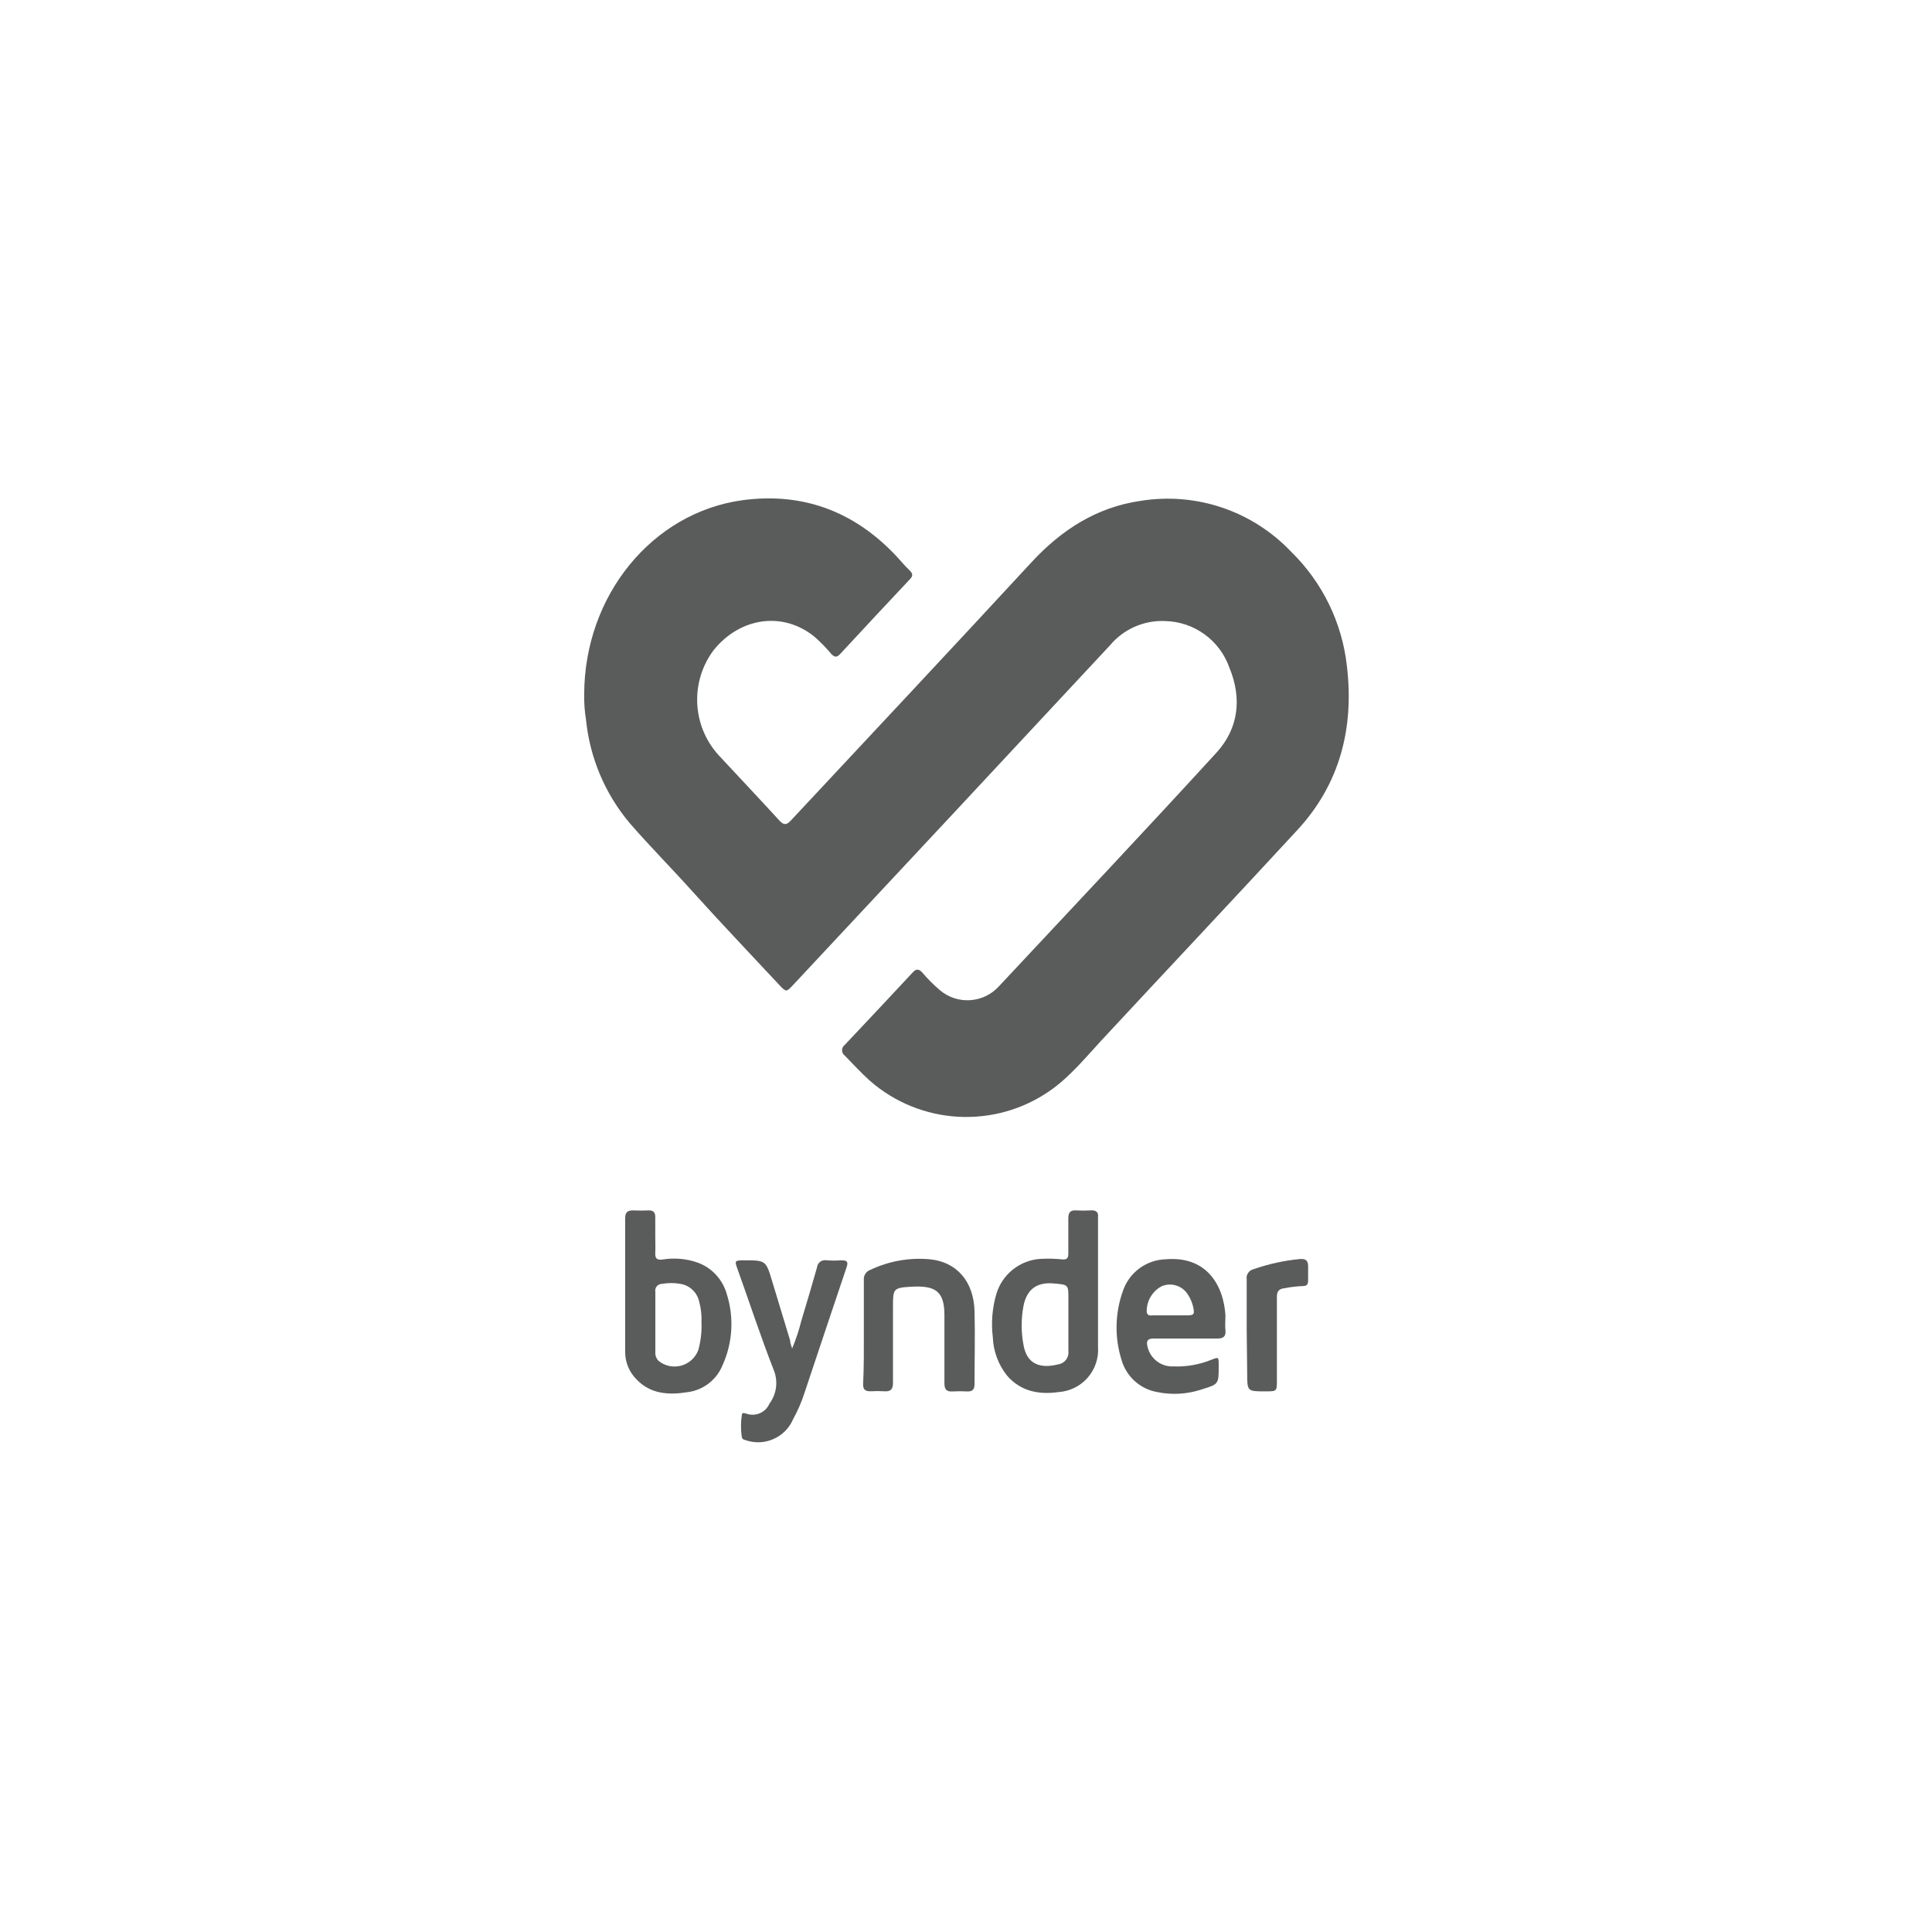
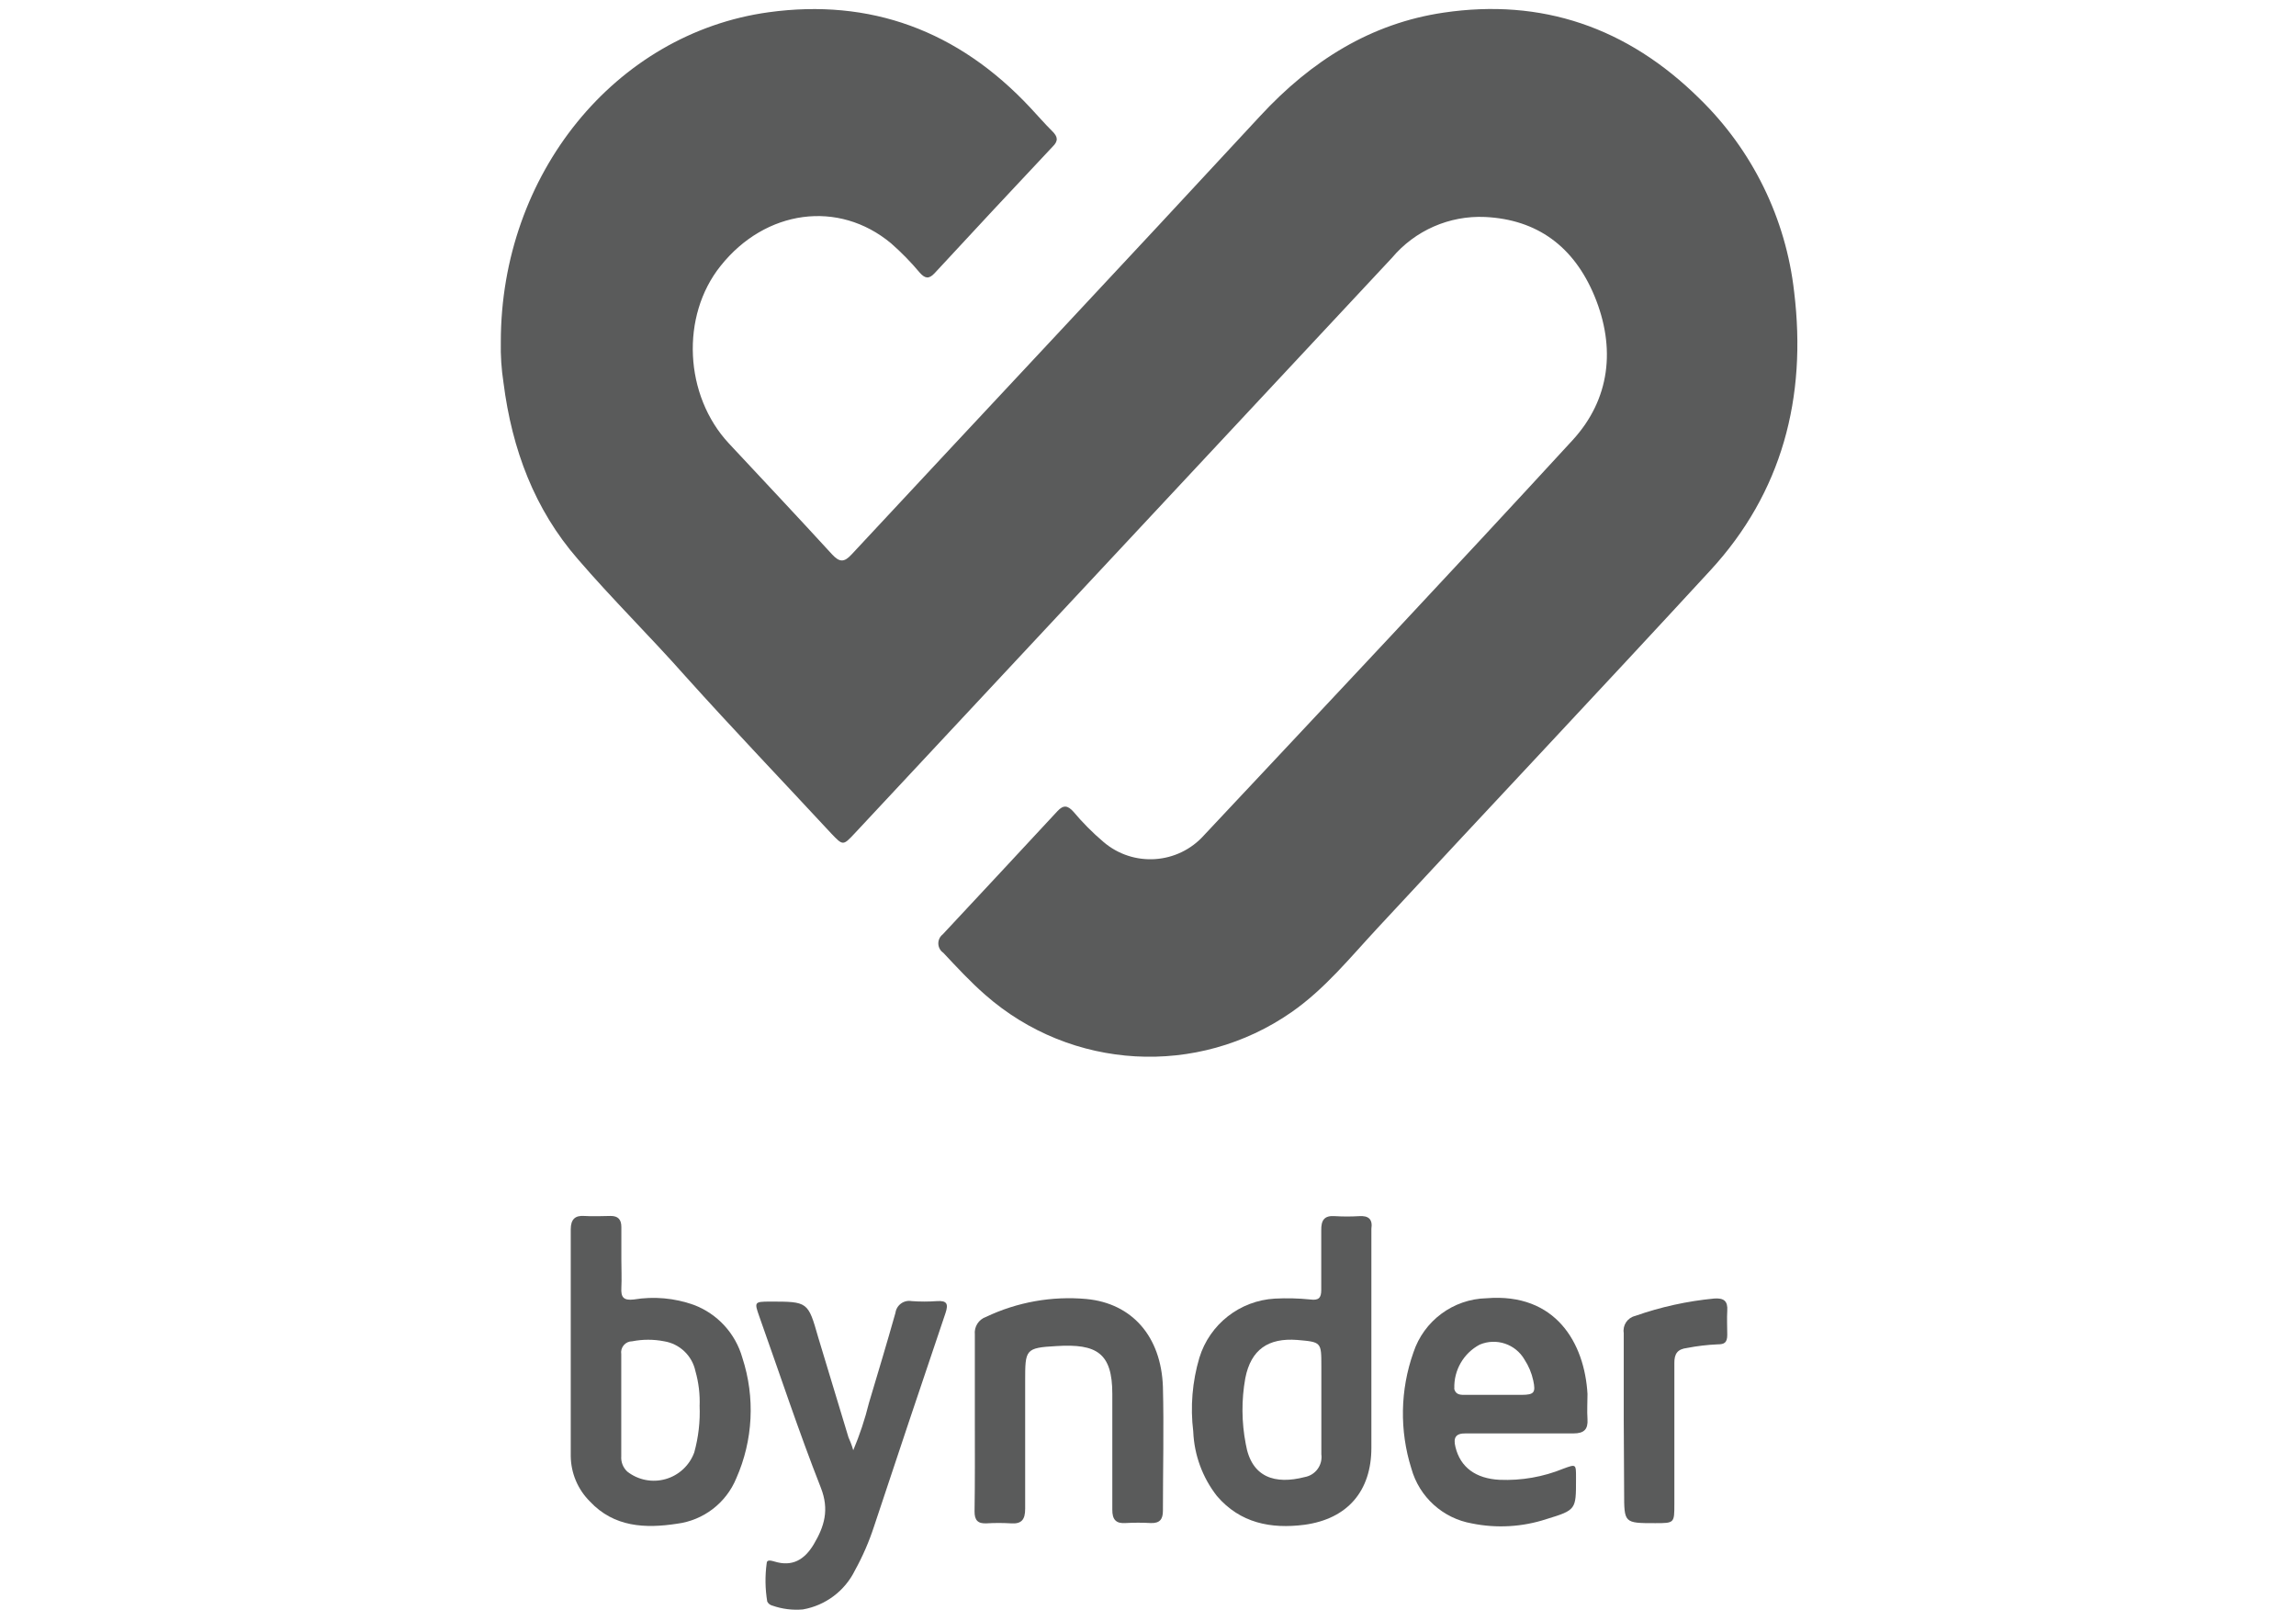
- <svg xmlns="http://www.w3.org/2000/svg" id="Layer_1" data-name="Layer 1" viewBox="0 0 240 240">
+ <svg xmlns="http://www.w3.org/2000/svg" id="Layer_1" data-name="Layer 1" viewBox="0 0 240 168.25">
  <defs>
    <style>.cls-1{fill:#5a5b5b;}</style>
  </defs>
-   <path class="cls-1" d="M72.57,86.29C72.58,74,81,63.69,92.21,62.14c7.39-1,13.86,1.29,19.19,7,.53.57,1,1.16,1.59,1.71.4.39.47.7,0,1.15q-4.34,4.61-8.63,9.25c-.42.45-.7.39-1.08,0a19.41,19.41,0,0,0-2.1-2.15c-3.9-3.18-9.25-2.44-12.55,1.69a10.26,10.26,0,0,0,.62,13c2.52,2.71,5.06,5.4,7.56,8.13.53.58.88.61,1.44,0,10-10.71,20-21.37,29.92-32.11,3.77-4.07,8.14-6.8,13.45-7.58a21.11,21.11,0,0,1,18.77,6.31,23.44,23.44,0,0,1,6.92,14.14c.94,7.79-.9,14.74-6.12,20.4-8.1,8.78-16.29,17.46-24.41,26.21-2,2.16-3.87,4.47-6.29,6.16a18.19,18.19,0,0,1-22.46-1.22c-1.1-1-2.07-2.05-3.08-3.09a.83.83,0,0,1,0-1.35q4.25-4.5,8.44-9c.44-.49.76-.41,1.16,0a19,19,0,0,0,2.19,2.2,5.29,5.29,0,0,0,7.38-.5c9-9.63,18.08-19.25,27-29,2.74-3,3.18-6.74,1.6-10.55a8.66,8.66,0,0,0-8-5.79,8.42,8.42,0,0,0-6.82,3q-19.66,21.12-39.37,42.2c-.86.91-.86.91-1.73,0-3.56-3.83-7.17-7.6-10.67-11.49-2.6-2.9-5.34-5.66-7.9-8.6a23.65,23.65,0,0,1-5.44-12.9A17.07,17.07,0,0,1,72.57,86.29Z" />
-   <path class="cls-1" d="M135.47,150.36a14.76,14.76,0,0,1-1.76,0c-.79-.06-1,.3-1,1,0,1.46,0,2.91,0,4.36,0,.59-.18.79-.8.72a17.37,17.37,0,0,0-2.6-.06,6.12,6.12,0,0,0-5.53,4.33,13.34,13.34,0,0,0-.45,5.4,8.18,8.18,0,0,0,1.74,4.74c1.7,2,4,2.42,6.41,2.08a5.26,5.26,0,0,0,4.92-5.64v-16a.27.27,0,0,1,0-.09C136.48,150.59,136.17,150.31,135.47,150.36Zm-4,19.12c-2.17.56-3.91.05-4.33-2.42a13.08,13.08,0,0,1,0-4.83c.41-2.08,1.68-3,3.8-2.79,1.78.15,1.78.15,1.78,1.92v2.93c0,1.18,0,2.35,0,3.53A1.49,1.49,0,0,1,131.49,169.48Z" />
-   <path class="cls-1" d="M90.28,160.74a5.84,5.84,0,0,0-3.57-3.88,8.87,8.87,0,0,0-4.39-.4c-.76.1-.95-.16-.92-.84s0-1.4,0-2.09h0c0-.78,0-1.57,0-2.35,0-.56-.23-.83-.8-.82a18,18,0,0,1-1.94,0c-.73,0-1,.25-1,1,0,5.54,0,11.07,0,16.61a4.79,4.79,0,0,0,1.37,3.34c1.76,1.89,4.06,2,6.38,1.63a5.43,5.43,0,0,0,4.34-3.33A12.38,12.38,0,0,0,90.28,160.74Zm-3.14,3.53a11.22,11.22,0,0,1-.39,3.43,3.16,3.16,0,0,1-4.9,1.39,1.38,1.38,0,0,1-.44-1.13c0-2.49,0-5,0-7.47a.83.83,0,0,1,.81-1,6.52,6.52,0,0,1,2.33,0,2.85,2.85,0,0,1,2.3,2.19A8.22,8.22,0,0,1,87.14,164.27Z" />
-   <path class="cls-1" d="M143.29,166.28c1.31,0,2.63,0,4,0h0c1.31,0,2.63,0,3.94,0,.77,0,1.07-.3,1-1s0-1.24,0-1.85c-.22-3.74-2.32-7.42-7.39-7a5.8,5.8,0,0,0-5.37,4,13.44,13.44,0,0,0-.15,8.5,5.63,5.63,0,0,0,4.44,4,10.64,10.64,0,0,0,5.48-.32c2.16-.66,2.15-.67,2.15-2.88v-.17c0-1,0-1-.92-.64a11.31,11.31,0,0,1-4.68.82,3.15,3.15,0,0,1-3.23-2.4C142.36,166.59,142.55,166.27,143.29,166.28Zm-.84-3.29a3.5,3.5,0,0,1,1.86-3.21,2.63,2.63,0,0,1,3.29,1.09,4.67,4.67,0,0,1,.63,1.53c.19.89.07,1-.84,1-.66,0-1.34,0-2,0h0c-.75,0-1.51,0-2.25,0C142.8,163.45,142.53,163.39,142.45,163Z" />
-   <path class="cls-1" d="M98.4,167.52a23.81,23.81,0,0,0,1.15-3.47c.66-2.2,1.32-4.39,1.94-6.6a1,1,0,0,1,1.2-.89,12.56,12.56,0,0,0,1.84,0c.75,0,.85.21.63.88-1.76,5.2-3.49,10.41-5.23,15.61a18.12,18.12,0,0,1-1.4,3.23,4.73,4.73,0,0,1-6,2.59c-.15,0-.35-.17-.37-.3a9,9,0,0,1,0-2.83c0-.31.36-.19.56-.13a2.29,2.29,0,0,0,2.87-1.25,4.29,4.29,0,0,0,.53-4.16c-1.62-4.14-3-8.37-4.51-12.57-.37-1-.35-1.06.76-1.07,2.78,0,2.77,0,3.56,2.63.73,2.44,1.48,4.88,2.22,7.32C98.14,166.78,98.24,167,98.4,167.52Z" />
-   <path class="cls-1" d="M107.31,165.41c0-2.12,0-4.25,0-6.38a1.22,1.22,0,0,1,.82-1.29,14.24,14.24,0,0,1,7.35-1.31c3.35.31,5.48,2.74,5.58,6.44.08,3,0,6,0,9.07,0,.64-.24.93-.89.91a16.31,16.31,0,0,0-1.85,0c-.74.05-1-.26-1-1,0-2.83,0-5.65,0-8.48,0-3-1.15-3.69-4.09-3.53-2.31.13-2.3.25-2.3,2.59,0,3.1,0,6.21,0,9.32,0,.78-.24,1.14-1.06,1.08a14.76,14.76,0,0,0-1.76,0c-.65,0-.9-.23-.89-.89C107.33,169.78,107.31,167.6,107.31,165.41Z" />
-   <path class="cls-1" d="M154.87,165.31c0-2.13,0-4.26,0-6.38a1.11,1.11,0,0,1,.83-1.26,24.65,24.65,0,0,1,5.8-1.27c.68-.05,1,.18,1,.89s0,1.17,0,1.76-.22.71-.71.71a15.53,15.53,0,0,0-2.25.27c-.69.08-.93.42-.92,1.11,0,3.44,0,6.88,0,10.32,0,1.38,0,1.38-1.42,1.38-2.27,0-2.27,0-2.27-2.25Z" />
+   <path class="cls-1" d="M52.35,35.73c0-17.51,11.95-32.24,28-34.45,10.54-1.45,19.77,1.85,27.37,10,.76.81,1.49,1.66,2.28,2.44.56.56.67,1,0,1.64q-6.18,6.57-12.31,13.2c-.6.64-1,.55-1.54-.05a28.09,28.09,0,0,0-3-3.07C87.65,20.85,80,21.91,75.32,27.8c-4.19,5.23-3.8,13.54.87,18.55,3.6,3.86,7.22,7.7,10.78,11.59.77.83,1.26.88,2.06,0,14.22-15.28,28.51-30.48,42.69-45.81,5.37-5.81,11.6-9.69,19.18-10.81,10.21-1.51,19.18,1.5,26.76,9a33.39,33.39,0,0,1,9.88,20.18c1.35,11.1-1.29,21-8.73,29.09C167.26,72.13,155.58,84.51,144,97c-2.87,3.09-5.52,6.38-9,8.8A26,26,0,0,1,103,104c-1.56-1.36-3-2.92-4.4-4.41a1.19,1.19,0,0,1-.06-1.92q6-6.42,12-12.89c.64-.69,1.09-.57,1.66.06A26.52,26.52,0,0,0,115.34,88a7.53,7.53,0,0,0,10.53-.71C138.74,73.57,151.65,59.86,164.39,46c3.91-4.27,4.53-9.62,2.28-15.06-2.16-5.19-6-8-11.44-8.26a12,12,0,0,0-9.72,4.26Q117.45,57,89.34,87.11c-1.22,1.3-1.22,1.3-2.46,0C81.8,81.63,76.65,76.25,71.66,70.7,68,66.56,64,62.63,60.39,58.43,55.89,53.26,53.52,47,52.63,40A24.5,24.5,0,0,1,52.35,35.73Z" />
+   <path class="cls-1" d="M142.07,127.12a21.19,21.19,0,0,1-2.52,0c-1.12-.09-1.46.42-1.44,1.49,0,2.07,0,4.14,0,6.22,0,.83-.26,1.12-1.15,1a24,24,0,0,0-3.7-.09,8.77,8.77,0,0,0-7.89,6.18,19,19,0,0,0-.64,7.71,11.71,11.71,0,0,0,2.48,6.75c2.43,2.83,5.64,3.45,9.14,3,4.5-.61,7-3.52,7-8.05V128.56a.48.48,0,0,1,0-.12C143.5,127.45,143.06,127.05,142.07,127.12Zm-5.68,27.27c-3.09.8-5.58.07-6.17-3.45a18.73,18.73,0,0,1-.05-6.88c.59-3,2.4-4.23,5.43-4,2.52.22,2.52.22,2.52,2.74V147c0,1.67,0,3.34,0,5A2.13,2.13,0,0,1,136.39,154.39Z" />
+   <path class="cls-1" d="M77.6,141.93a8.33,8.33,0,0,0-5.09-5.54,12.56,12.56,0,0,0-6.25-.56c-1.09.13-1.36-.24-1.31-1.2s0-2,0-3h0c0-1.12,0-2.24,0-3.37,0-.78-.33-1.17-1.14-1.16s-1.85.06-2.77,0-1.38.35-1.38,1.4c0,7.89,0,15.79,0,23.69a6.79,6.79,0,0,0,2,4.75c2.52,2.7,5.8,2.84,9.11,2.33a7.76,7.76,0,0,0,6.19-4.74A17.6,17.6,0,0,0,77.6,141.93Zm-4.47,5a15.83,15.83,0,0,1-.56,4.89,4.5,4.5,0,0,1-7,2,2,2,0,0,1-.63-1.62c0-3.55,0-7.1,0-10.65a1.16,1.16,0,0,1,1.15-1.35,8.68,8.68,0,0,1,3.33,0,4,4,0,0,1,3.27,3.11A11.75,11.75,0,0,1,73.13,147Z" />
+   <path class="cls-1" d="M153.22,149.83c1.87,0,3.76,0,5.63,0v0c1.88,0,3.75,0,5.63,0,1.09,0,1.53-.42,1.46-1.49-.06-.88,0-1.76,0-2.64-.31-5.32-3.32-10.58-10.54-10a8.26,8.26,0,0,0-7.66,5.68,19.11,19.11,0,0,0-.21,12.12,8,8,0,0,0,6.33,5.74,15.24,15.24,0,0,0,7.81-.46c3.08-.94,3.07-1,3.07-4.11v-.25c0-1.39,0-1.39-1.31-.91a15.88,15.88,0,0,1-6.68,1.17c-2.51-.13-4.1-1.32-4.61-3.42C151.89,150.27,152.16,149.81,153.22,149.83Zm-1.2-4.7a5,5,0,0,1,2.65-4.58,3.73,3.73,0,0,1,4.69,1.57,6.47,6.47,0,0,1,.91,2.18c.27,1.26.1,1.49-1.2,1.5-.95,0-1.91,0-2.87,0H153C152.52,145.8,152.13,145.71,152,145.13Z" />
+   <path class="cls-1" d="M89.19,151.59a33.14,33.14,0,0,0,1.64-4.94c.94-3.13,1.88-6.27,2.77-9.42A1.45,1.45,0,0,1,95.3,136a17.9,17.9,0,0,0,2.64,0c1.06-.07,1.21.3.89,1.26-2.51,7.42-5,14.85-7.46,22.27a26.51,26.51,0,0,1-2,4.61,7.51,7.51,0,0,1-5.45,4.09,7.61,7.61,0,0,1-3.18-.4.82.82,0,0,1-.54-.42,13.35,13.35,0,0,1-.06-4c0-.44.52-.27.81-.19,1.88.58,3.15-.2,4.1-1.78,1.12-1.88,1.66-3.63.75-5.94-2.32-5.9-4.31-11.94-6.44-17.92-.52-1.48-.5-1.52,1.1-1.53,4,0,4,0,5.07,3.75q1.58,5.22,3.16,10.44C88.81,150.54,89,150.91,89.19,151.59Z" />
+   <path class="cls-1" d="M101.9,148.59c0-3,0-6.07,0-9.1a1.75,1.75,0,0,1,1.17-1.84,20.2,20.2,0,0,1,10.49-1.87c4.77.45,7.82,3.91,8,9.19.11,4.31,0,8.63,0,12.94,0,.91-.34,1.32-1.27,1.29a23.25,23.25,0,0,0-2.64,0c-1,.07-1.39-.37-1.38-1.4,0-4,0-8.06,0-12.1,0-4.28-1.63-5.26-5.83-5-3.29.18-3.28.36-3.28,3.69,0,4.43,0,8.86,0,13.3,0,1.12-.34,1.63-1.51,1.54a21.19,21.19,0,0,0-2.52,0c-.92.05-1.27-.33-1.26-1.26C101.92,154.82,101.9,151.71,101.9,148.59Z" />
+   <path class="cls-1" d="M169.73,148.44c0-3,0-6.07,0-9.1a1.58,1.58,0,0,1,1.19-1.79,34.94,34.94,0,0,1,8.27-1.82c1-.07,1.43.26,1.36,1.27-.05.84,0,1.68,0,2.52s-.32,1-1,1a21.63,21.63,0,0,0-3.21.38c-1,.12-1.33.61-1.32,1.59,0,4.91,0,9.81,0,14.72,0,2,0,2-2,2-3.25,0-3.25,0-3.25-3.21Z" />
</svg>
